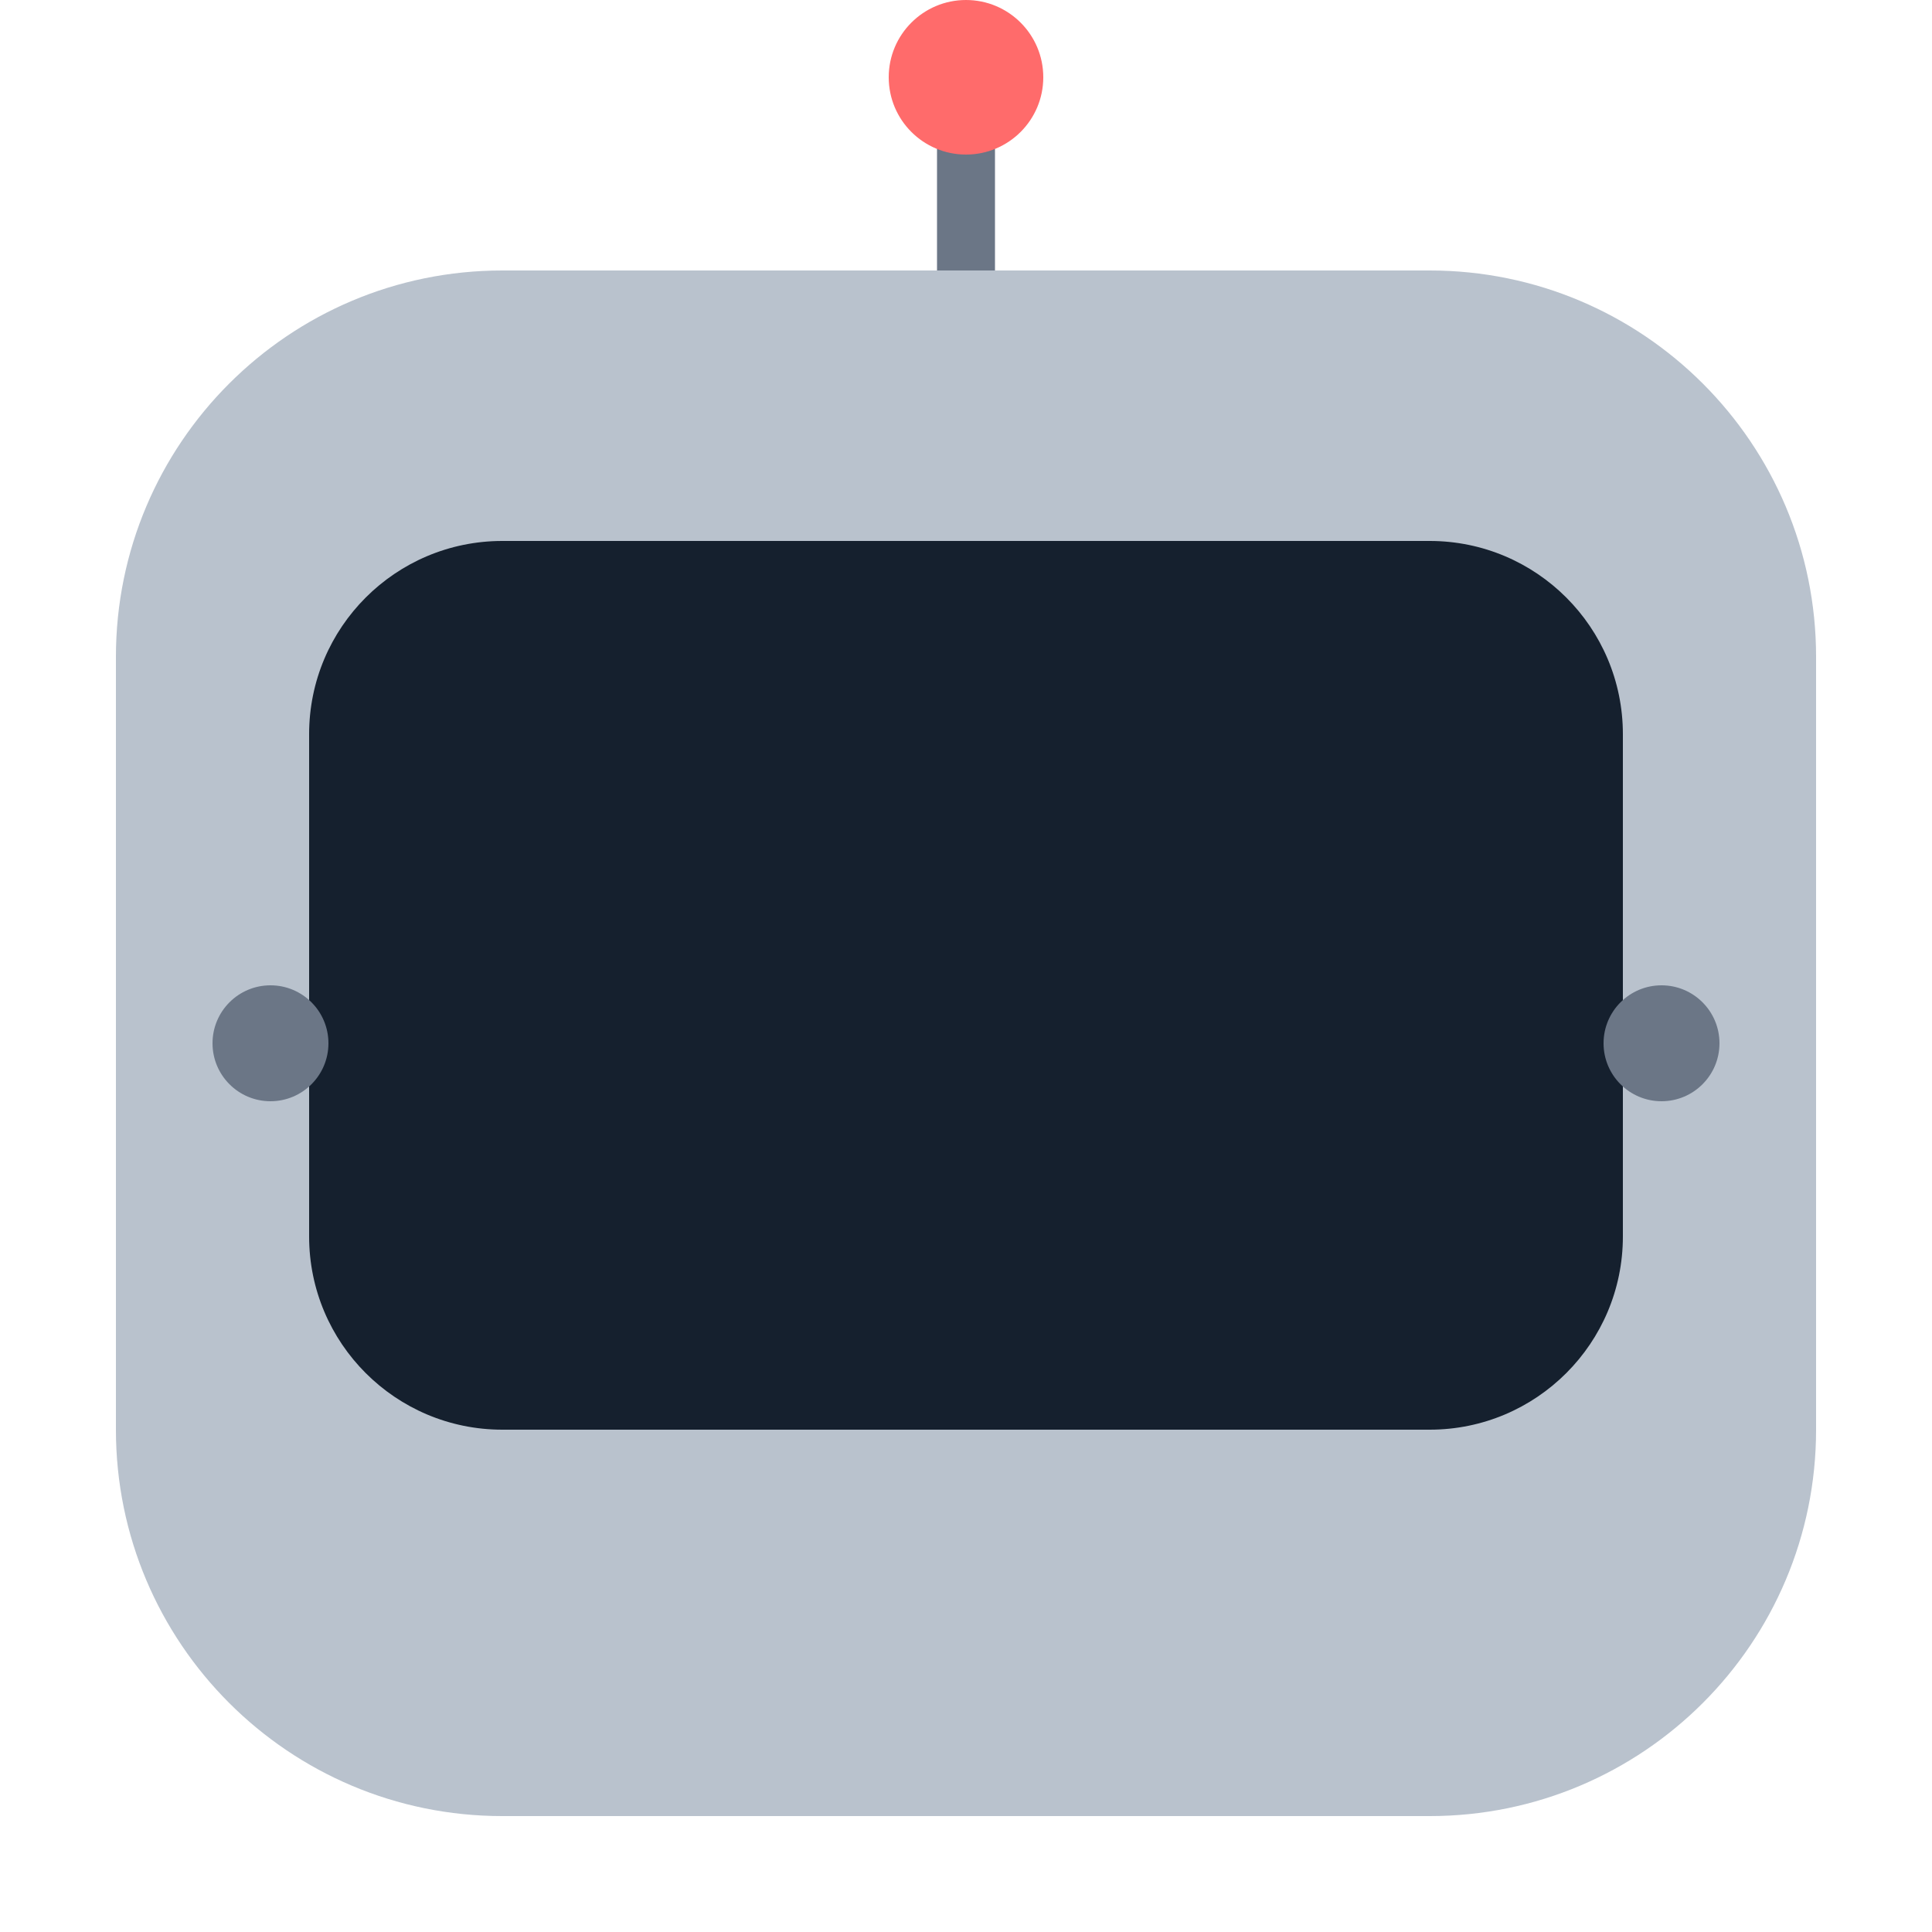
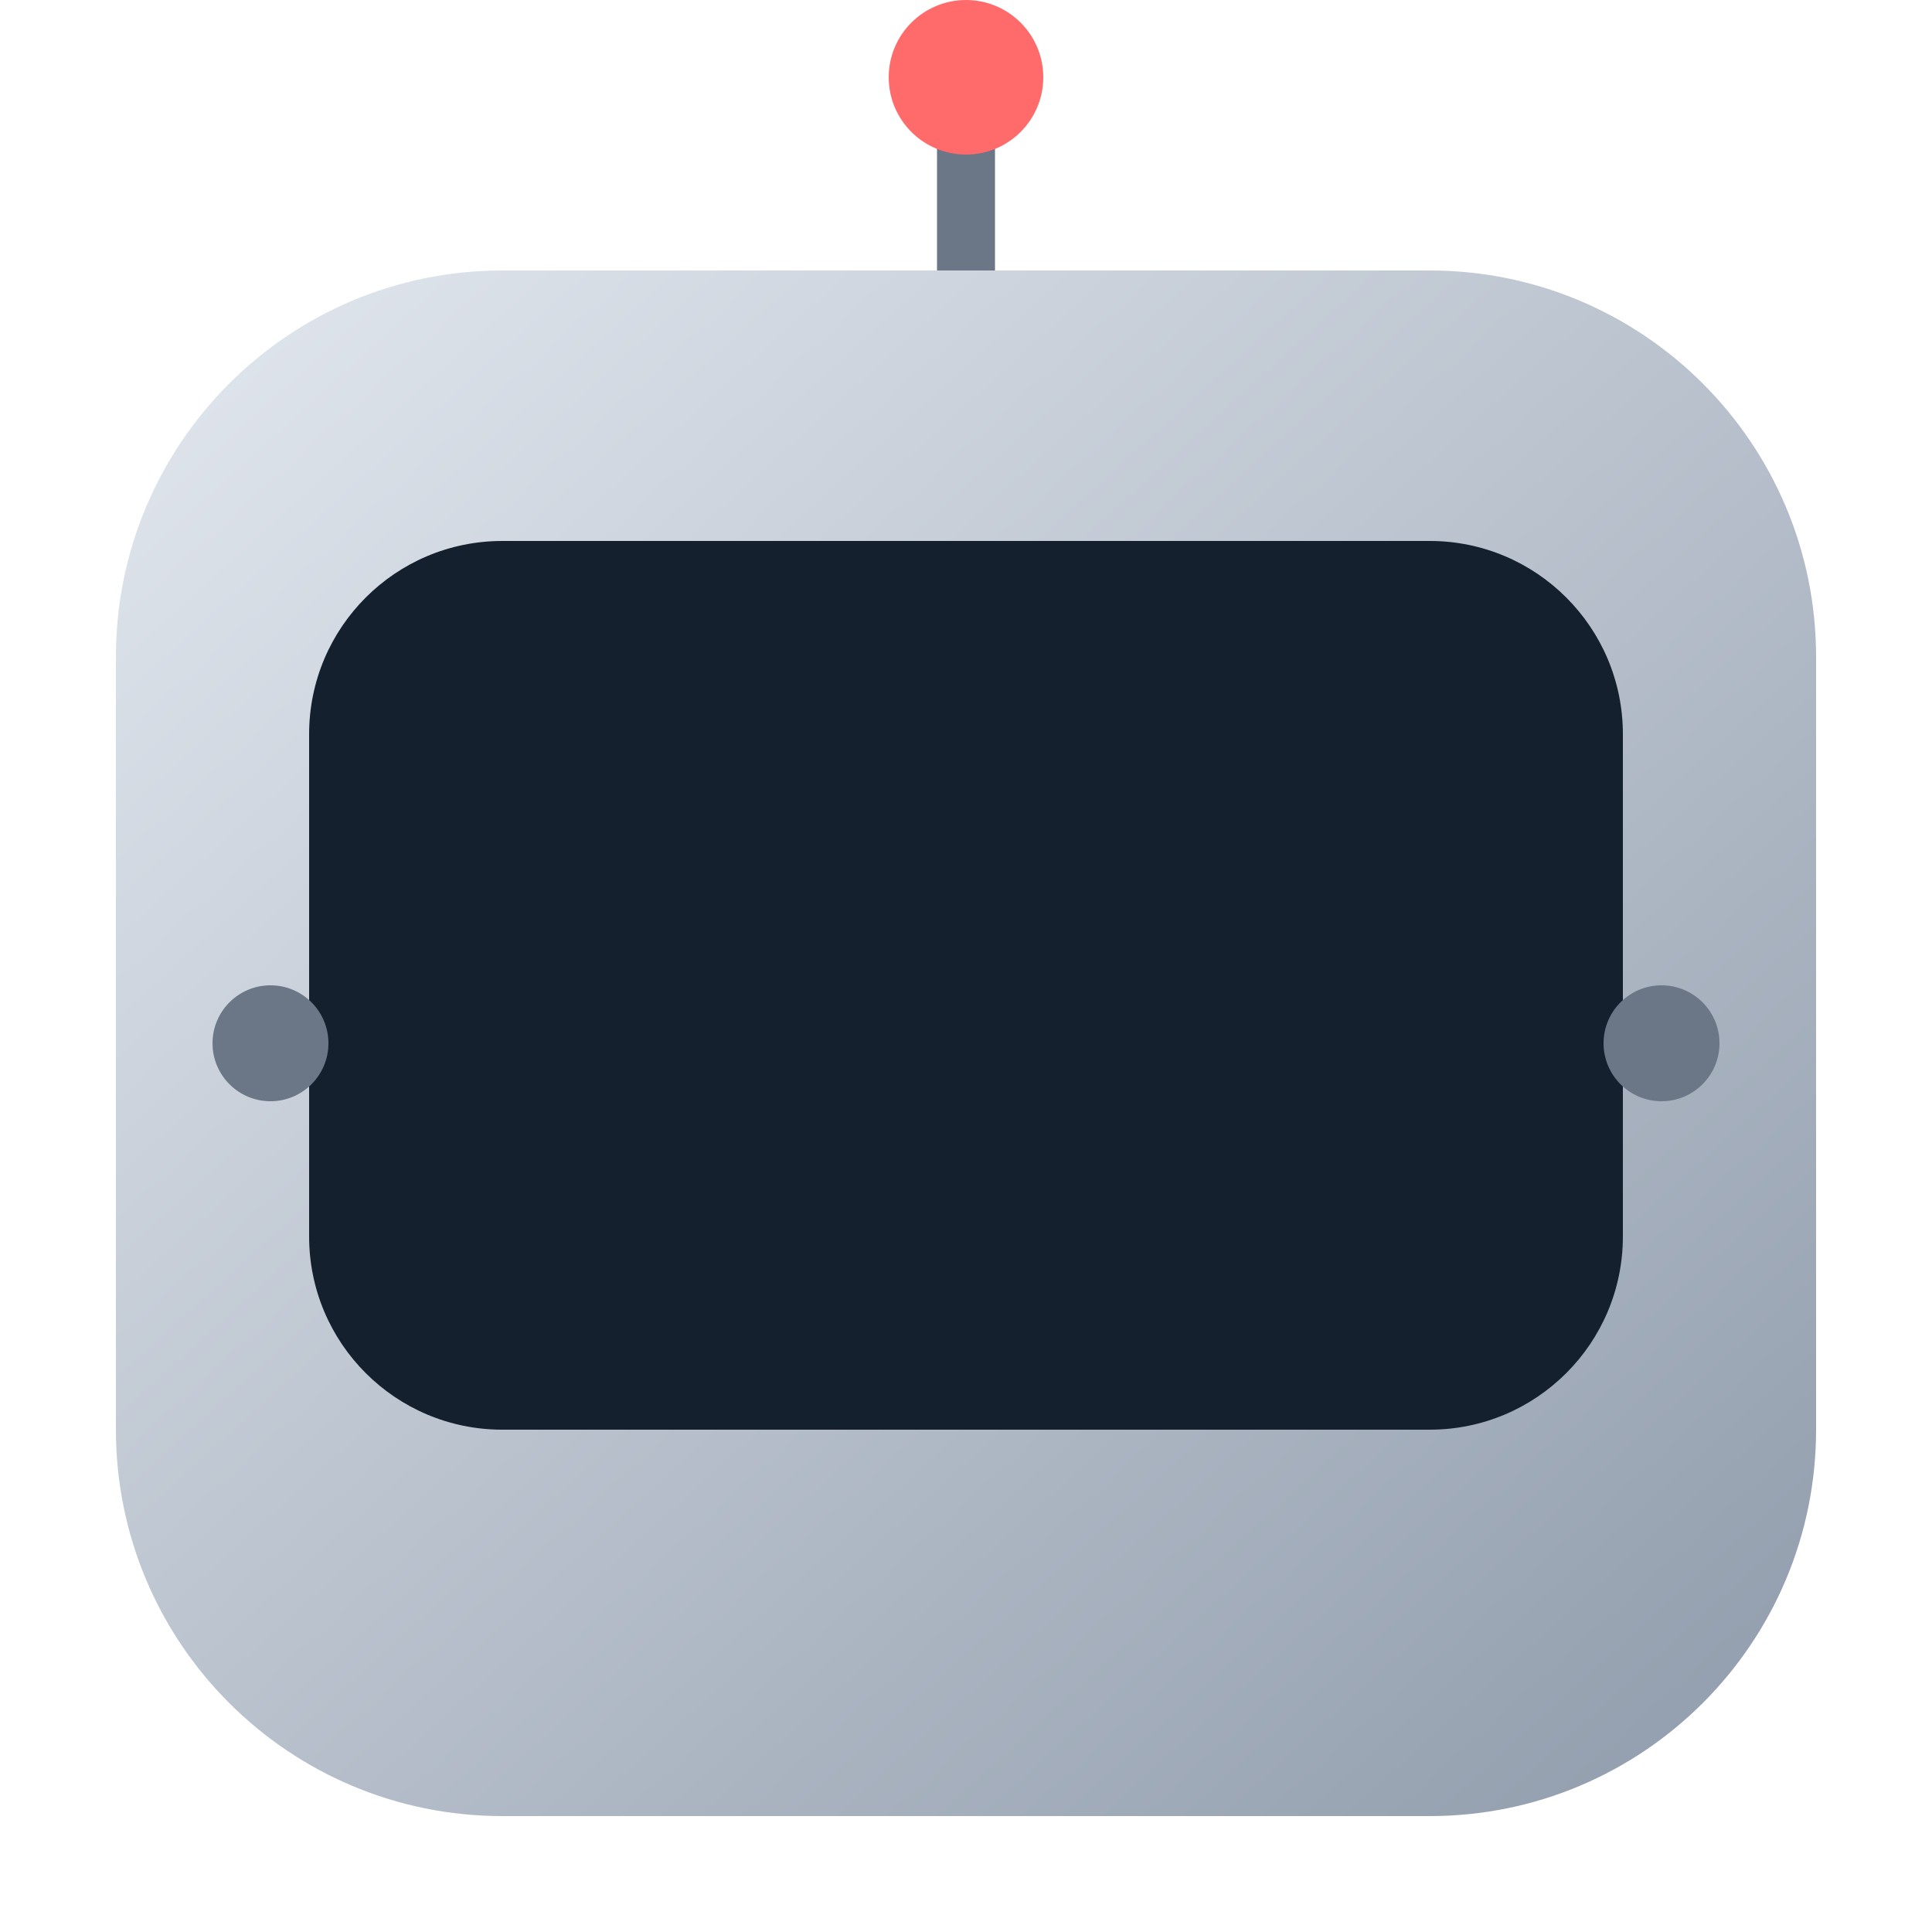
<svg xmlns="http://www.w3.org/2000/svg" viewBox="0 0 100 100">
+   <defs>
+     <linearGradient id="g" x1="0" y1="0" x2="1" y2="1">
+       <stop offset="0" stop-color="#e3e8ef" />
+       <stop offset="1" stop-color="#8f9bab" />
+     </linearGradient>
+   </defs>
  <line x1="50" y1="4" x2="50" y2="14" stroke="#6b7686" stroke-width="3" />
  <circle cx="50" cy="4" r="4" fill="#ff6b6b" />
-   <rect x="6" y="14" width="88" height="80" rx="20" fill="#b9c2cd" />
+   <rect x="6" y="14" width="88" height="80" rx="20" fill="url(#g)" />
  <rect x="16" y="28" width="68" height="46" rx="10" fill="#15202e" />
  <circle cx="14" cy="54" r="3" fill="#6b7686" />
  <circle cx="86" cy="54" r="3" fill="#6b7686" />
</svg>
